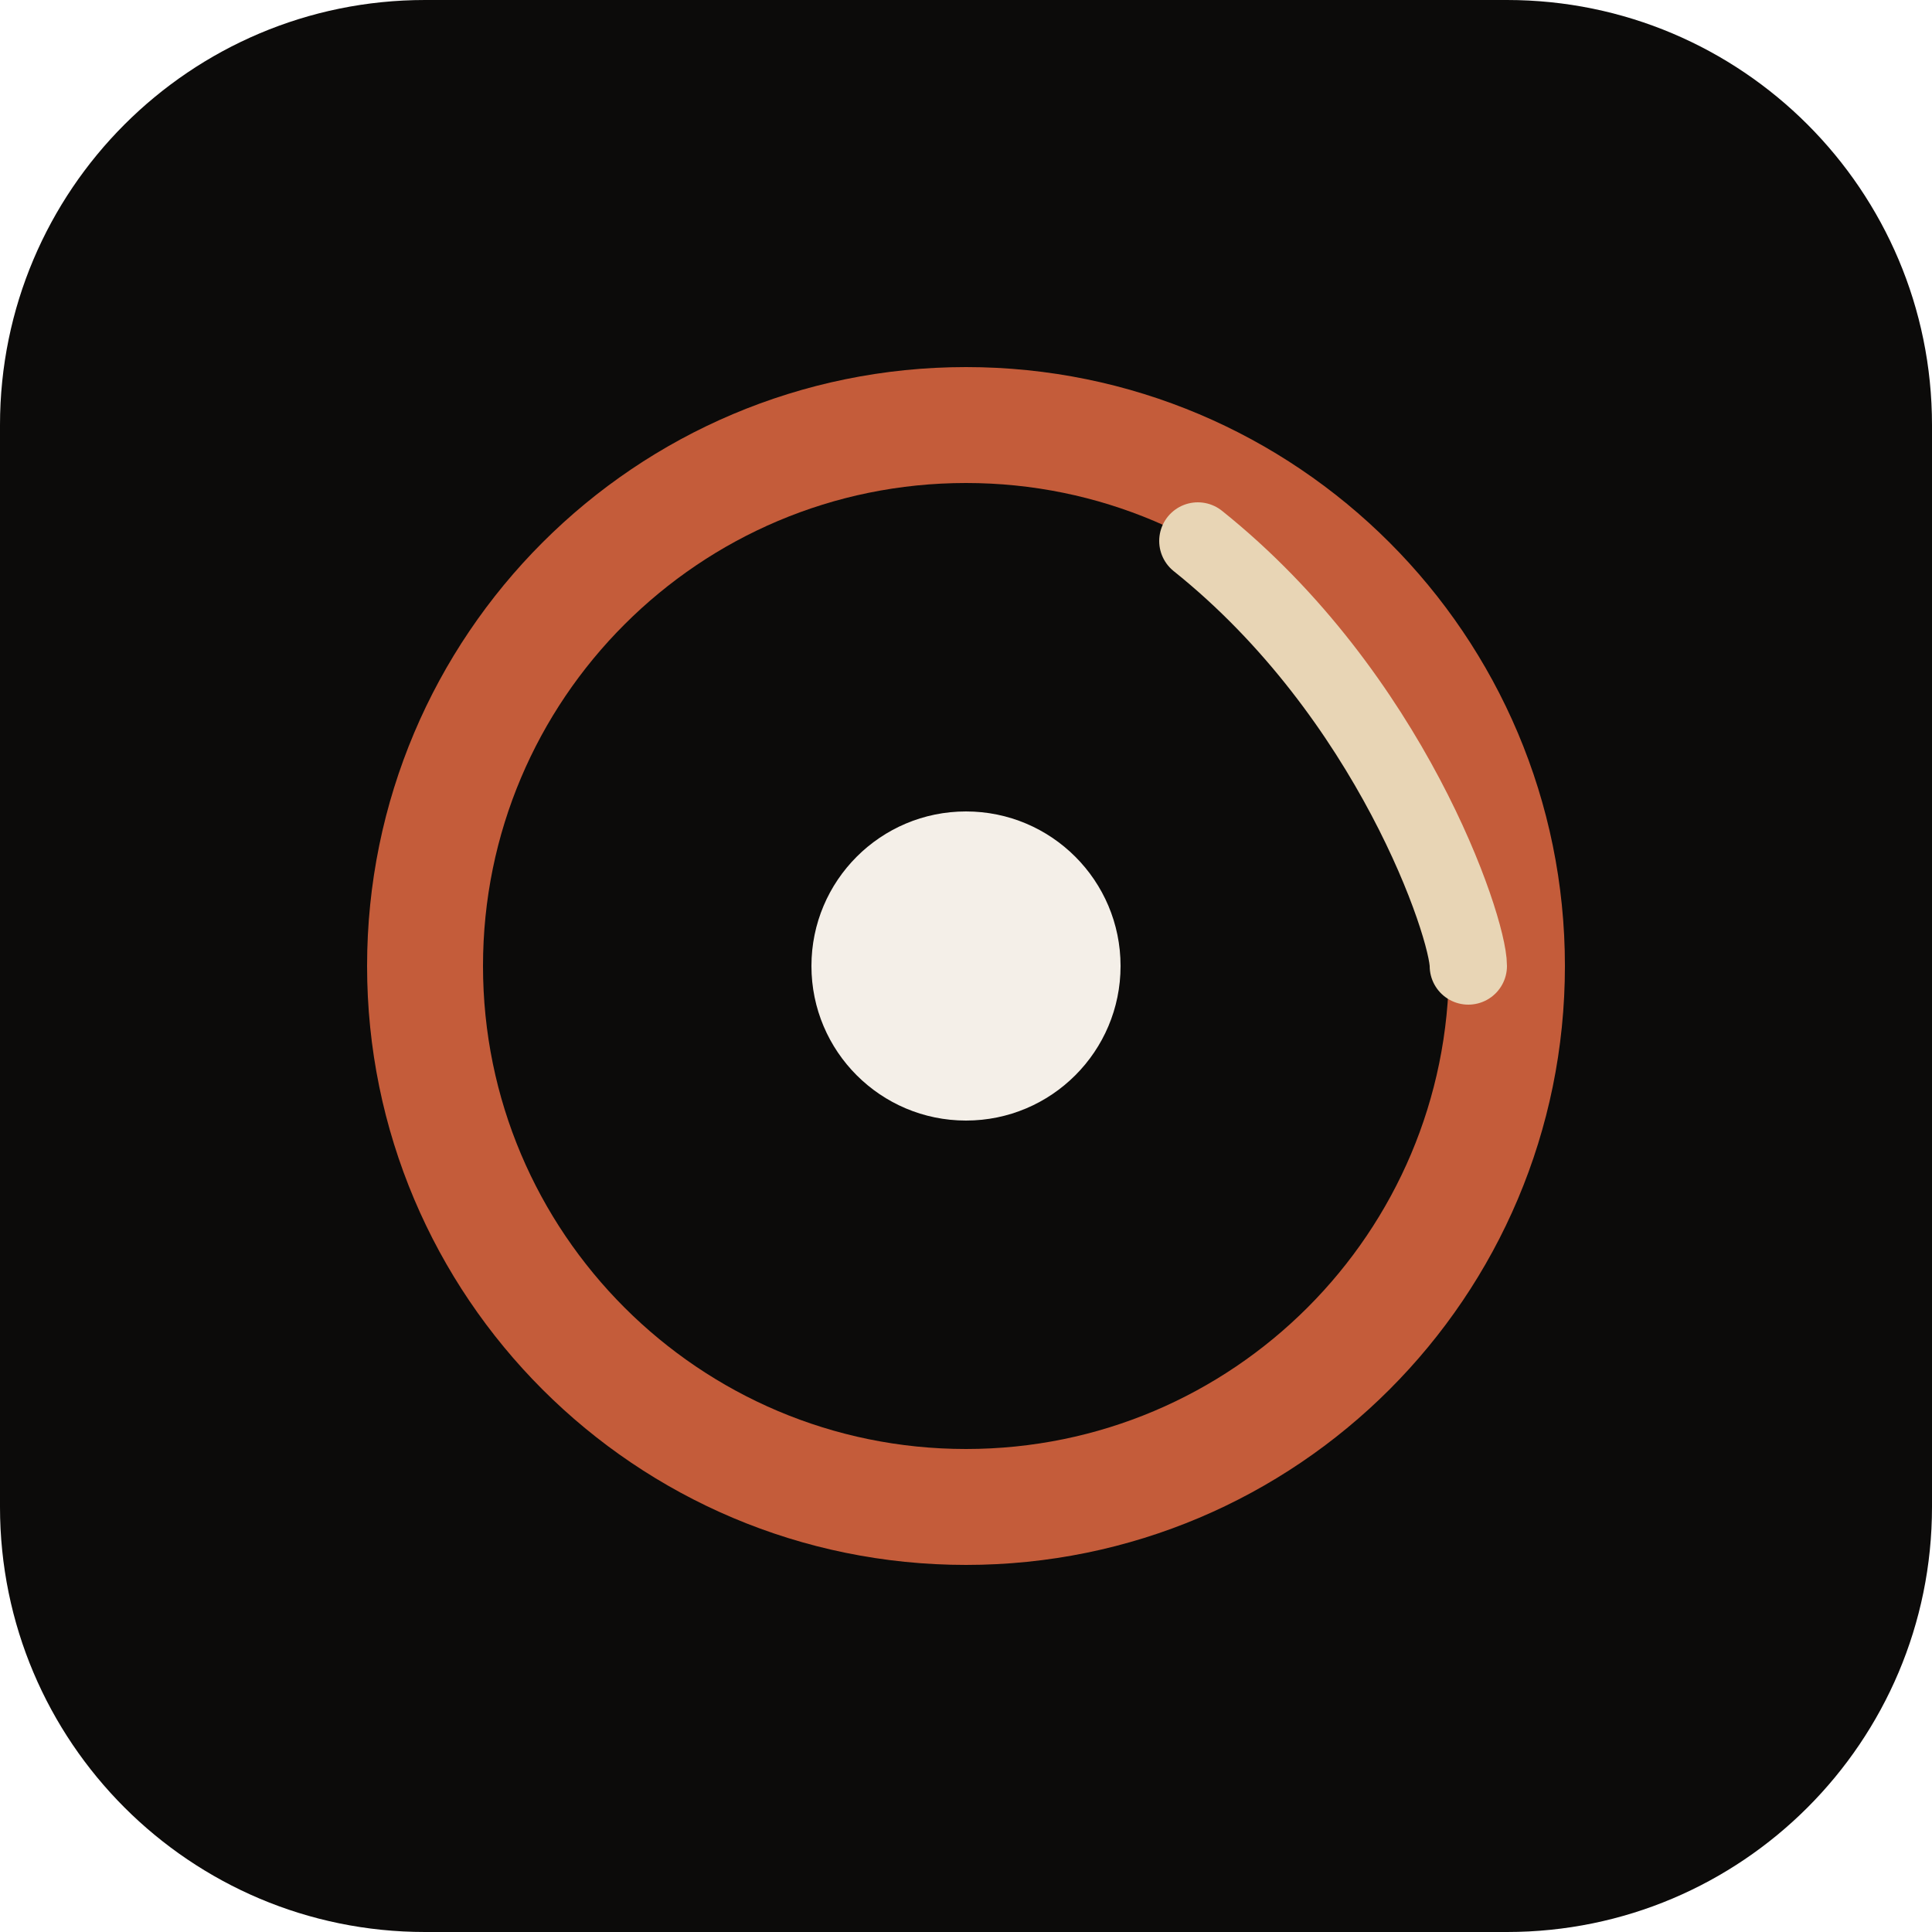
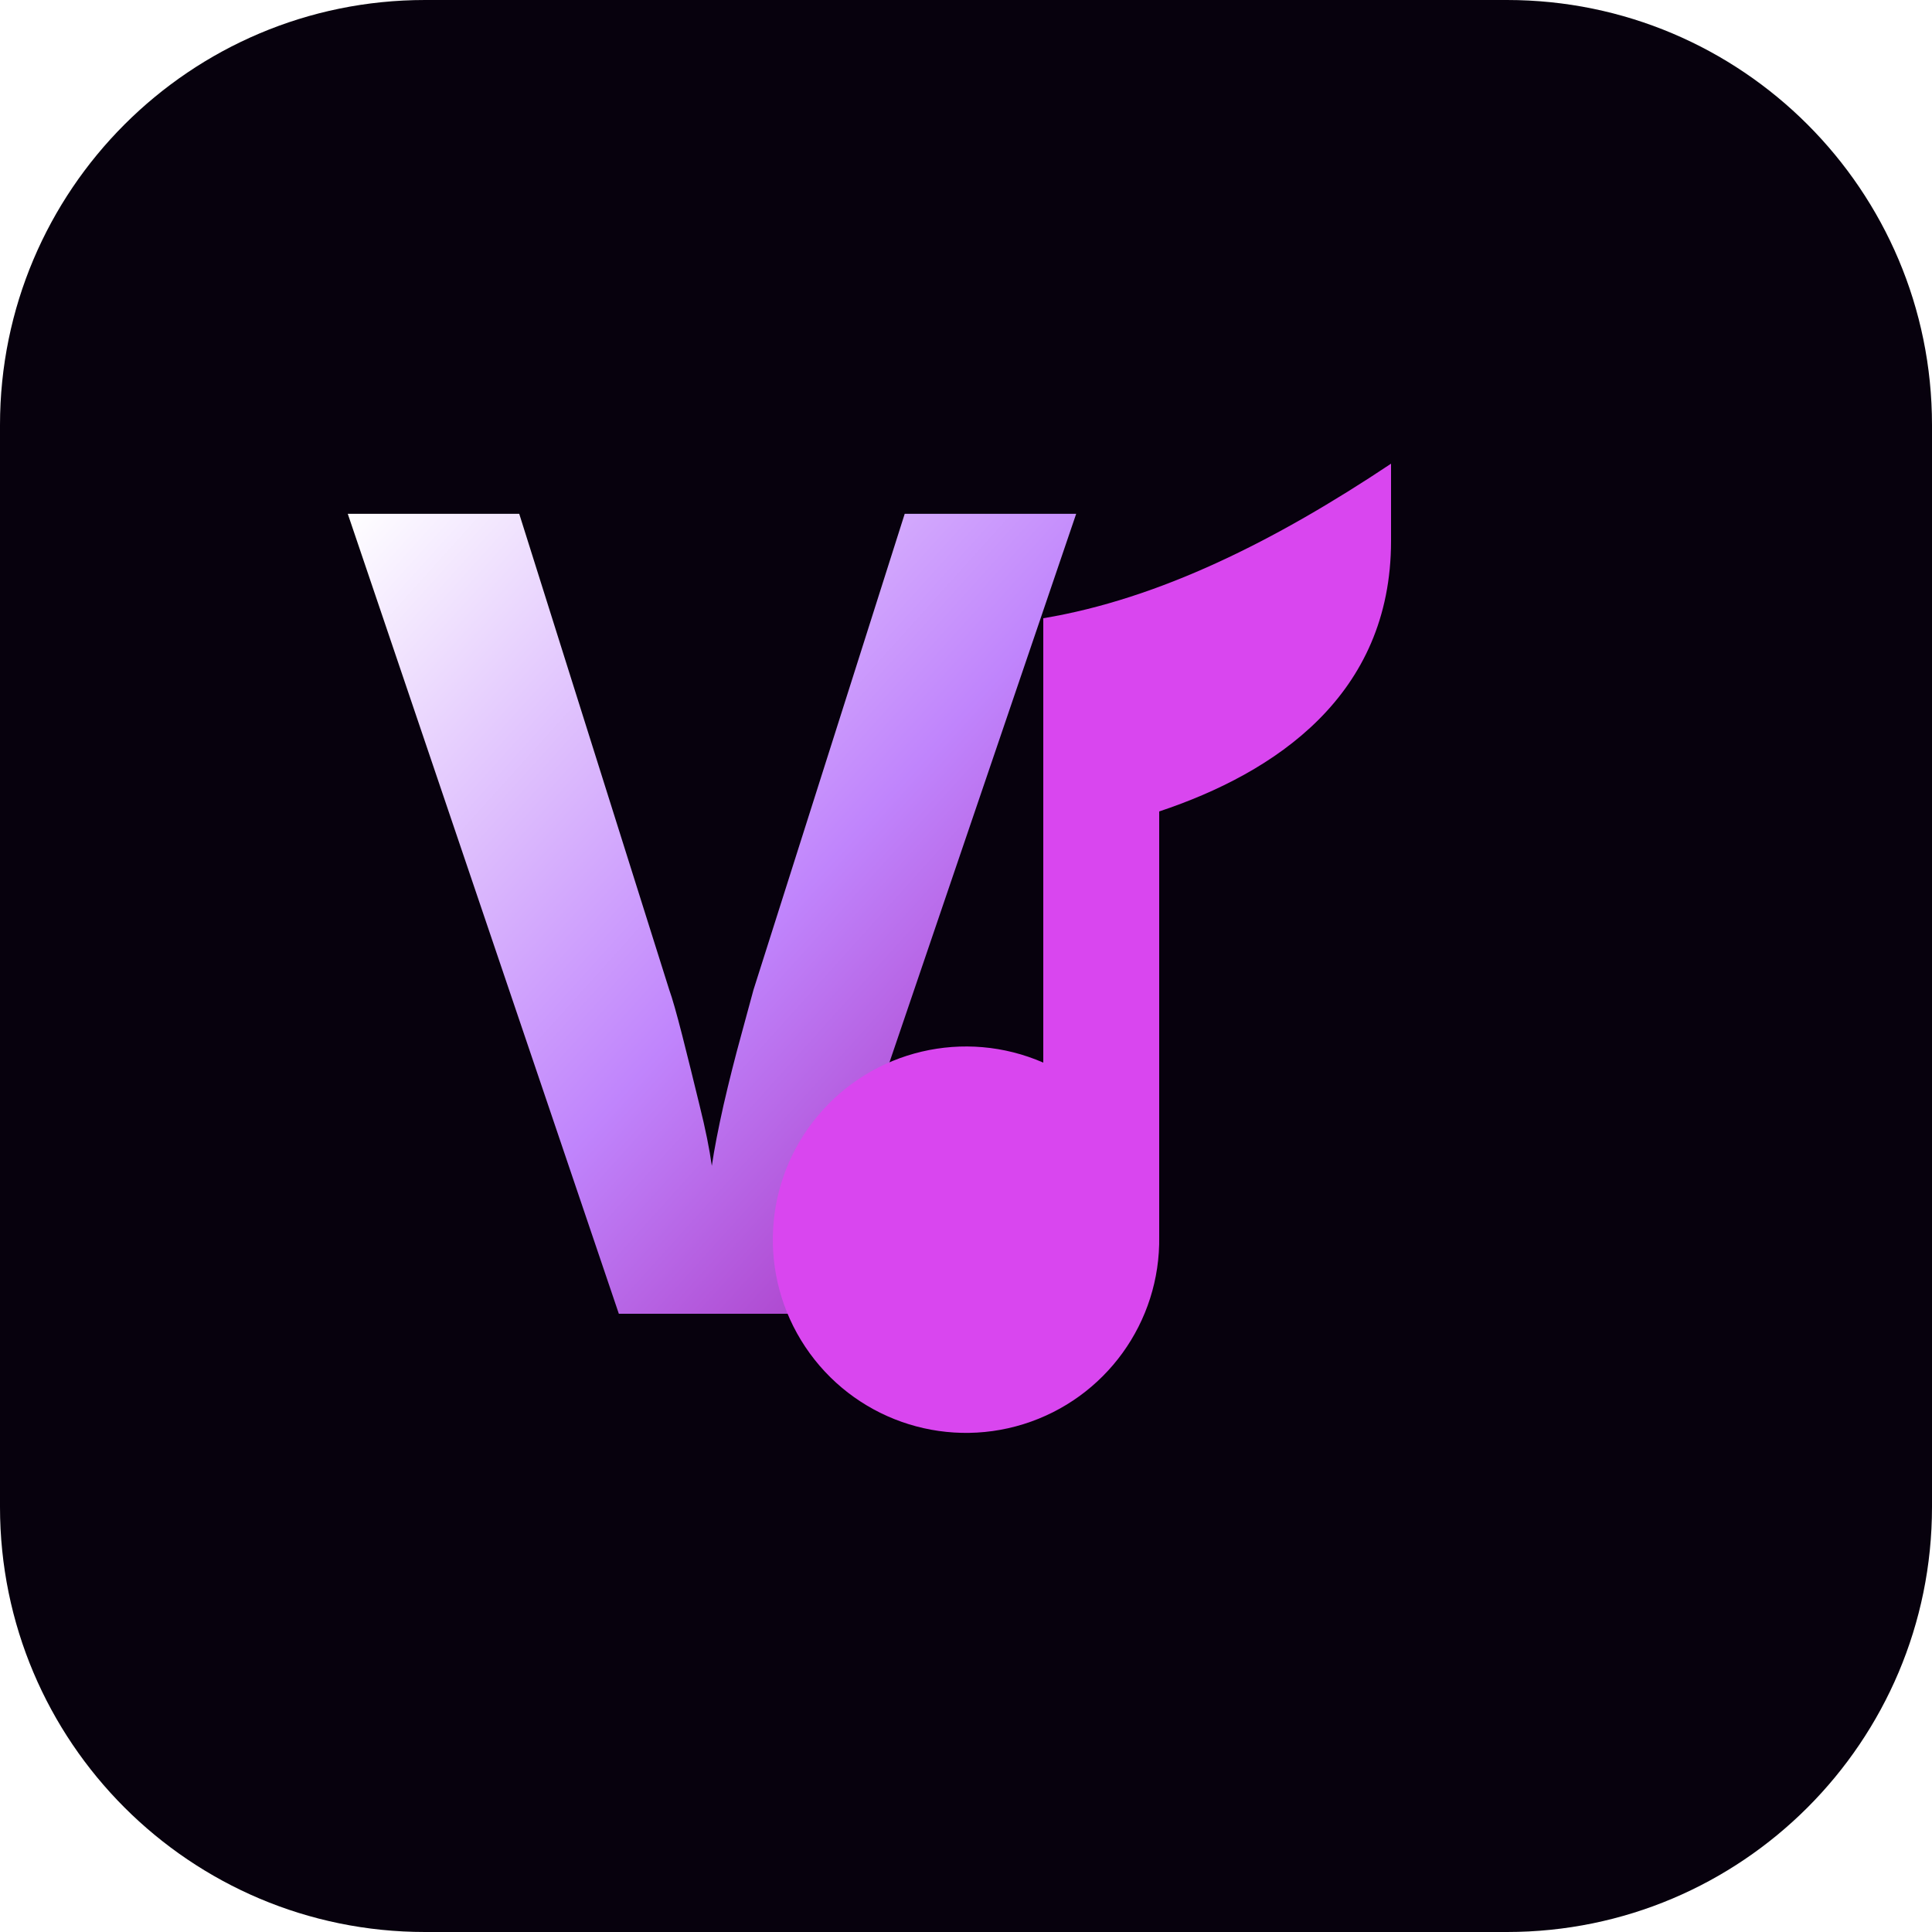
<svg xmlns="http://www.w3.org/2000/svg" viewBox="0 0 100 100">
-   <rect width="100" height="100" rx="22" fill="#0c0b0a" />
-   <circle cx="50" cy="50" r="28" fill="none" stroke="#c45c3a" stroke-width="6" />
-   <circle cx="50" cy="50" r="8" fill="#f4efe8" />
-   <path d="M62 28c10 8 14 20 14 22" fill="none" stroke="#e8d5b5" stroke-width="4" stroke-linecap="round" />
+   <defs>
+     <linearGradient id="g" x1="0" y1="0" x2="1" y2="1">
+       <stop offset="0%" stop-color="#ffffff" />
+       <stop offset="55%" stop-color="#c084fc" />
+       <stop offset="100%" stop-color="#a21caf" />
+     </linearGradient>
+   </defs>
+   <rect width="100" height="100" rx="22" fill="#07010d" />
+   <text x="18" y="68" font-family="Arial Black, sans-serif" font-size="58" font-weight="800" fill="url(#g)">V</text>
+   <path d="M72 28c0 8-6 12-12 14v22a10 10 0 1 1-6-9V32c6-1 12-4 18-8z" fill="#d946ef" />
</svg>
